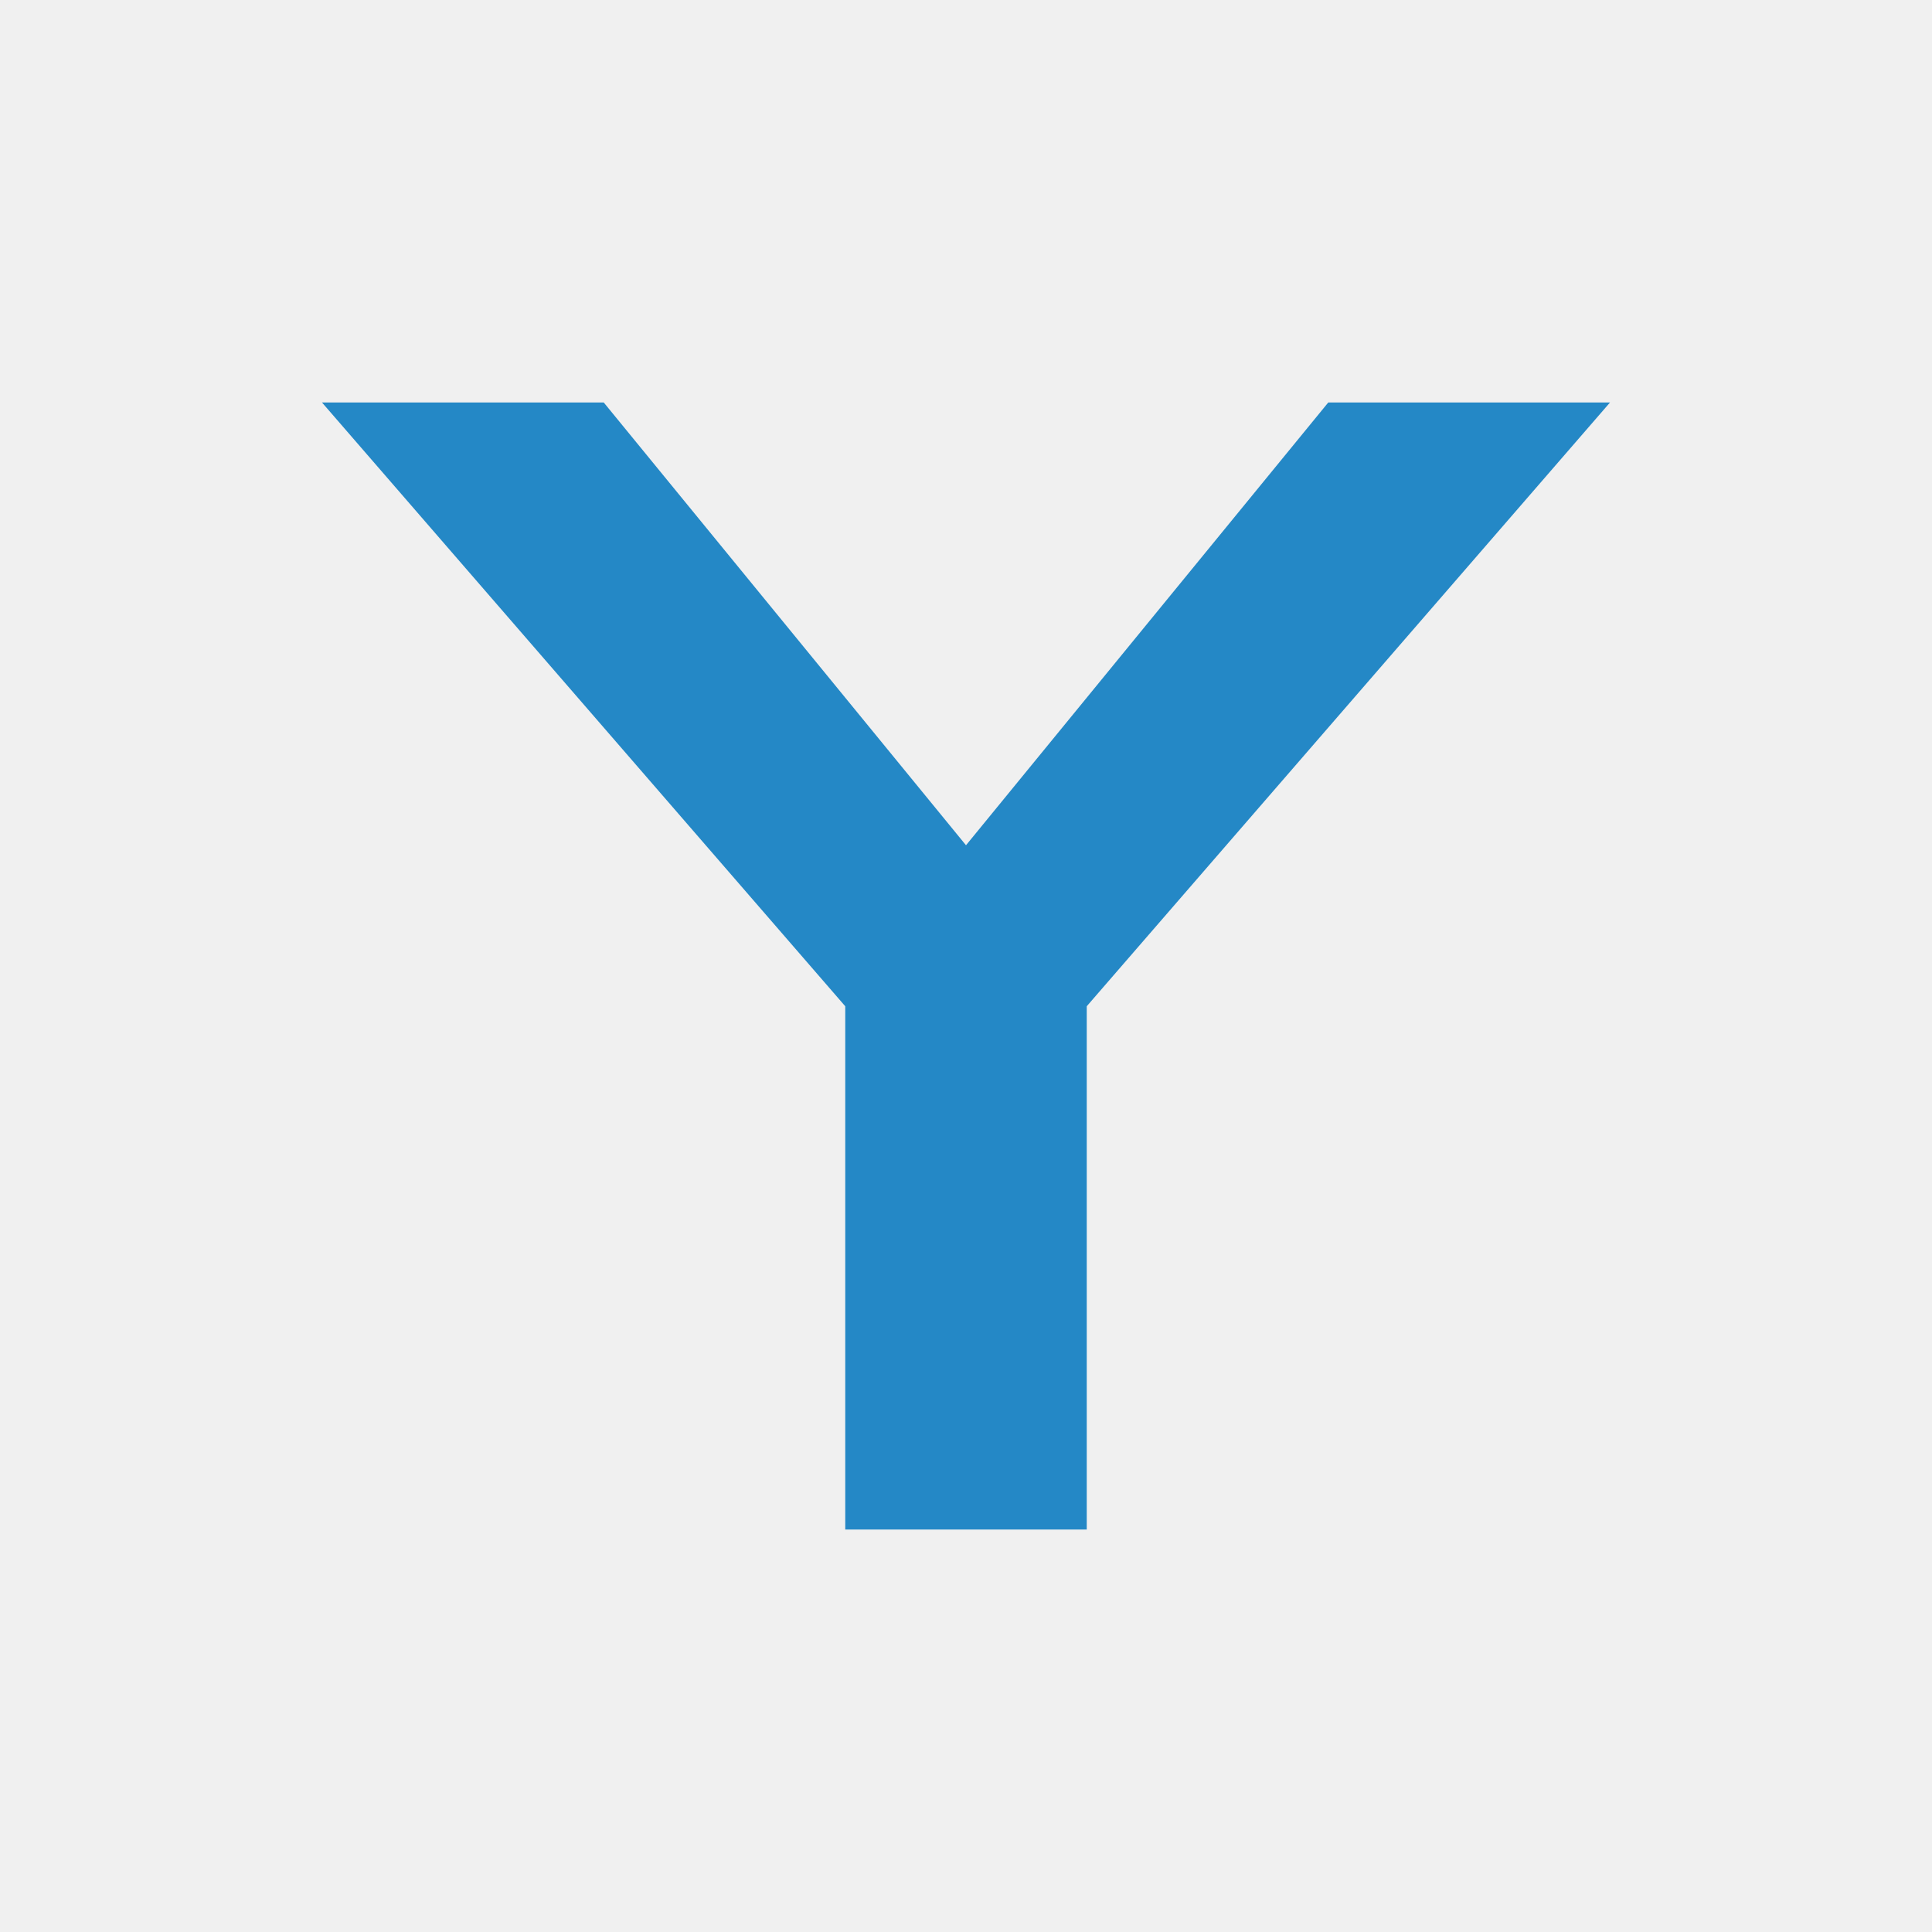
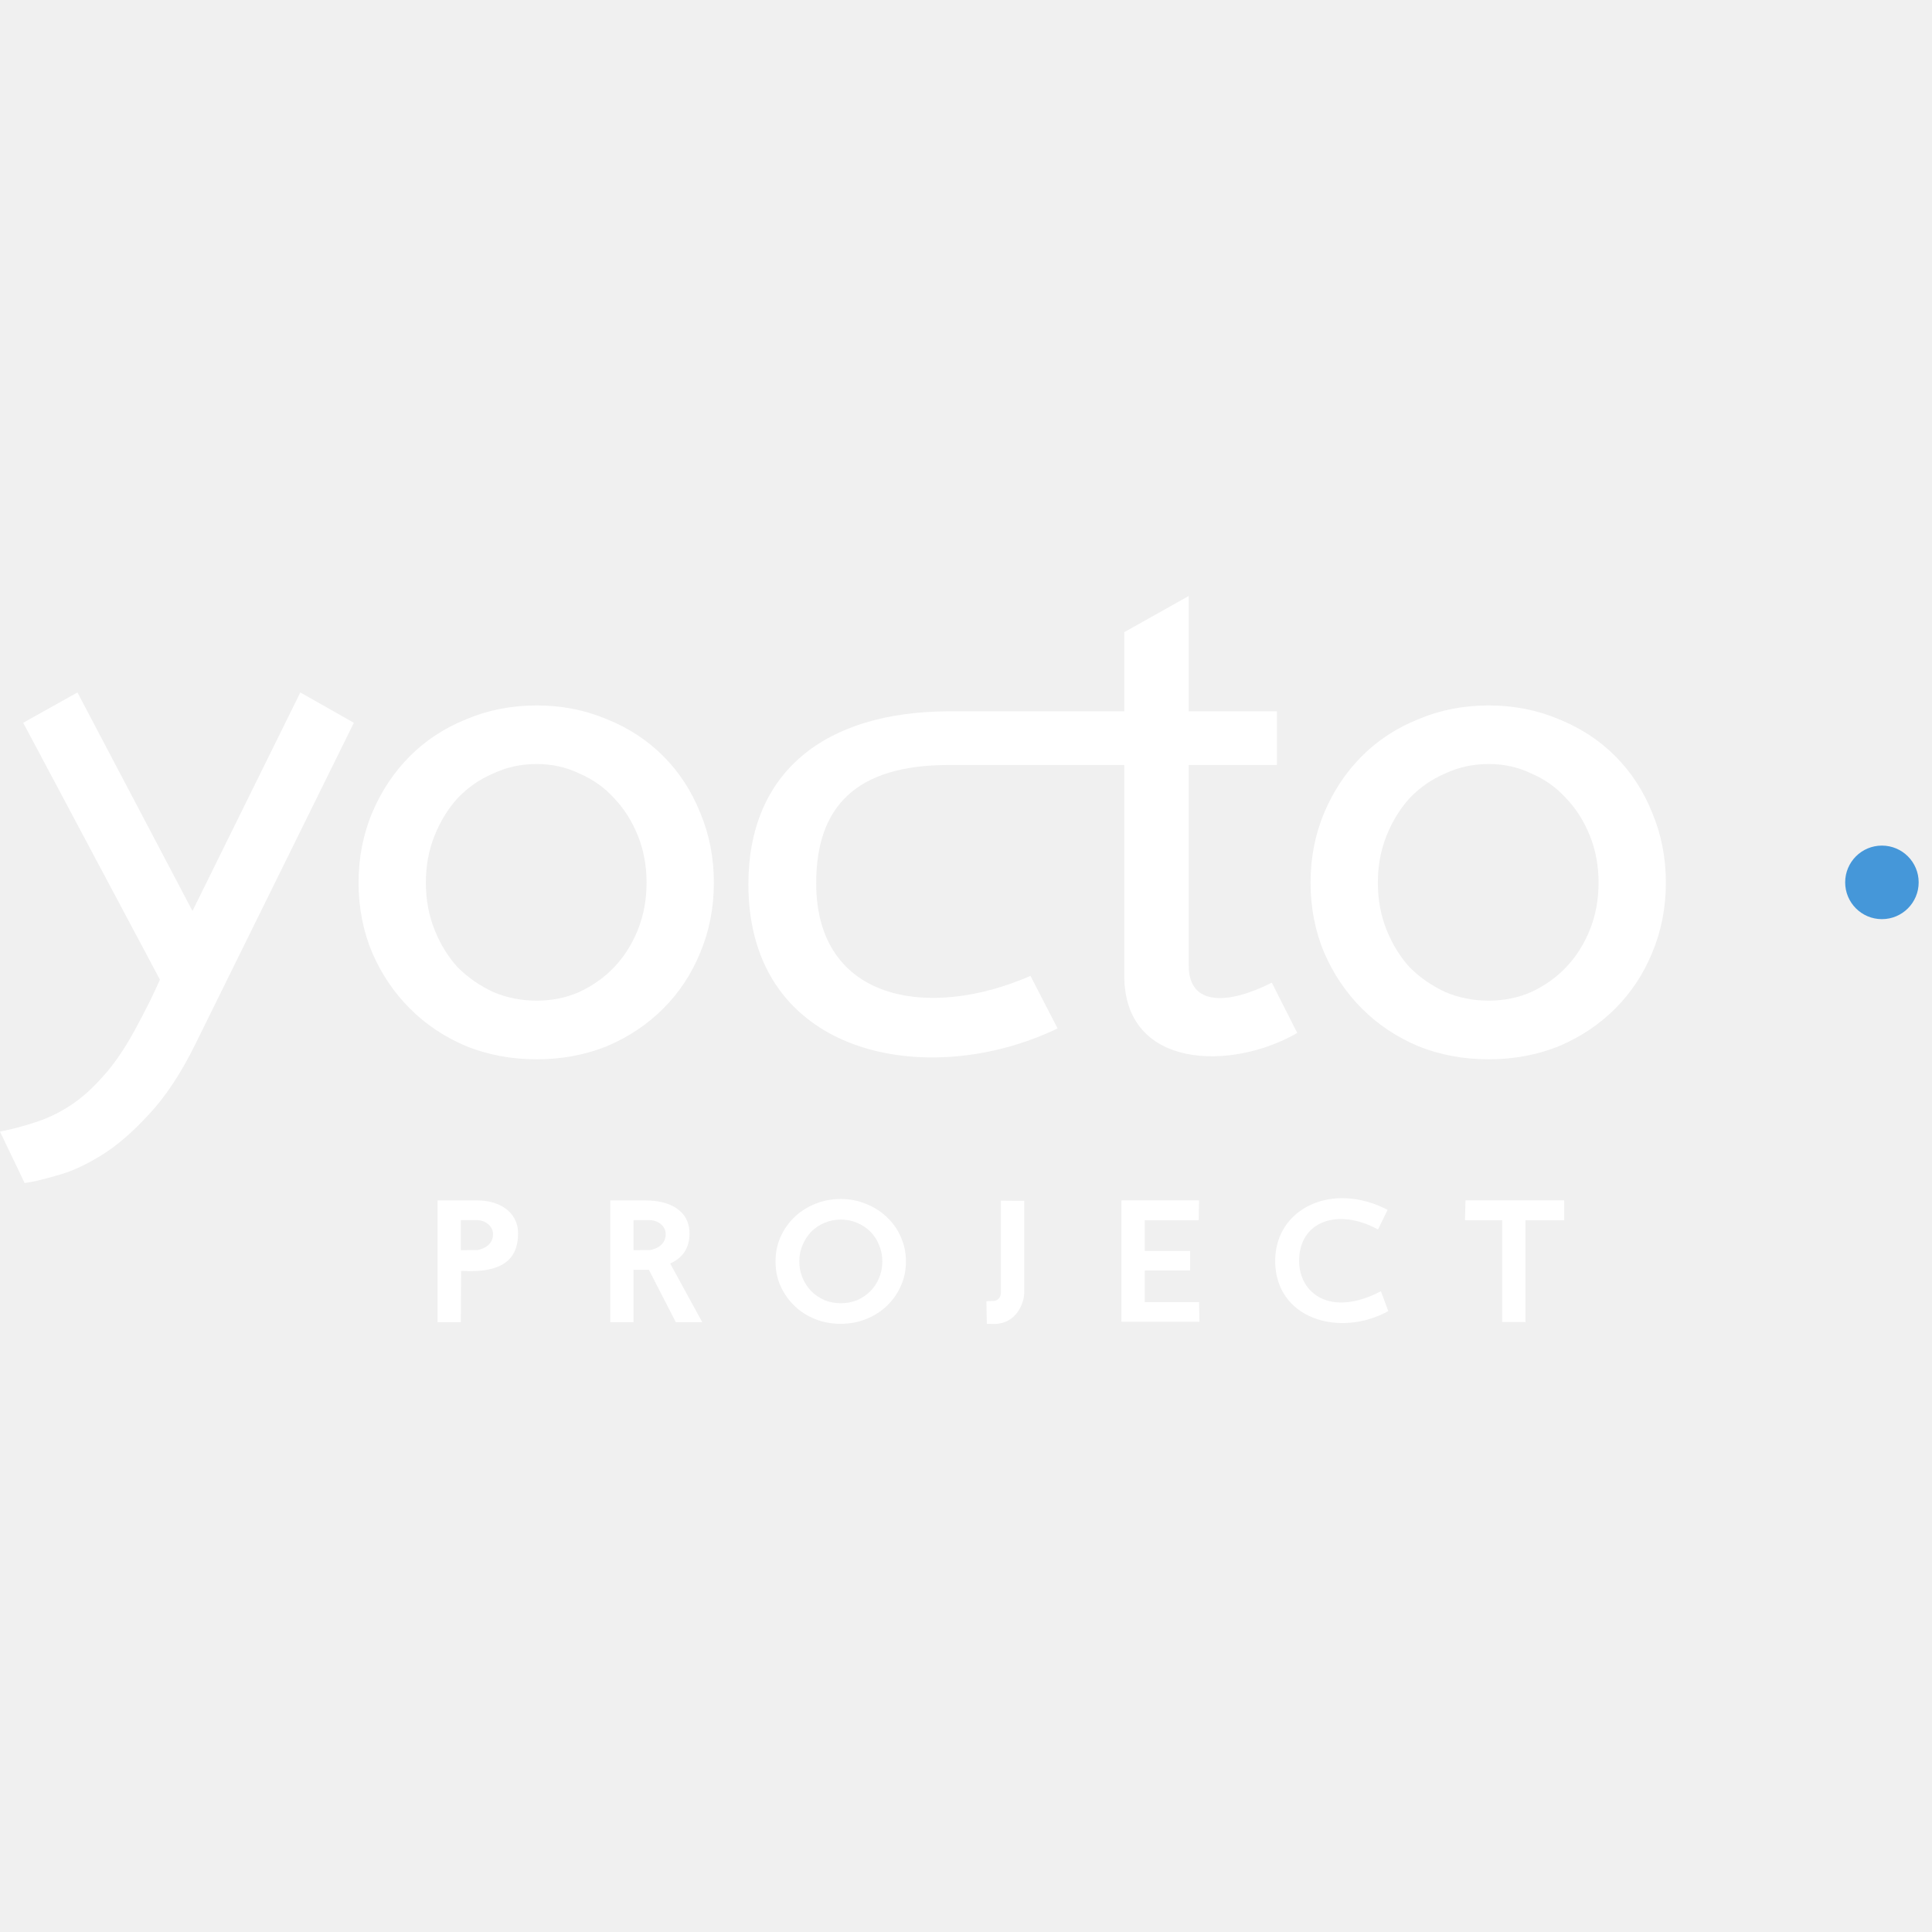
- <svg xmlns="http://www.w3.org/2000/svg" viewBox="0 0 24 24" role="img" aria-label="Yocto Project">
-   <path fill="#2488C6" fill-rule="evenodd" d="M4 5l6.5 7.5V19h3v-6.5L20 5h-3.5L12 10.5 7.5 5H4z" />
+ <svg xmlns="http://www.w3.org/2000/svg" viewBox="0 0 128 128" role="img" aria-label="Yocto Project">
+   <g transform="translate(0,39.48) scale(0.88276)" fill-rule="nonzero">
+     <g transform="matrix(0.3333318,0,0,-0.3333318,0,54.64042)">
+       <g transform="scale(0.1)">
+         <path fill="#4597D9" fill-rule="nonzero" d="m 4320,994.227 c 0,-45.723 -36.96,-82.813 -82.81,-82.813 -45.72,0 -82.68,37.09 -82.68,82.813 0,45.713 36.96,82.793 82.68,82.793 45.85,0 82.81,-37.08 82.81,-82.793 v 0" />
+         <path fill="#FFFFFF" fill-rule="nonzero" d="M 796.738,1353.54 676.184,1421.84 433.375,929.832 174.371,1421.84 52.246,1353.54 360.098,775.184 c -2.223,-5.477 -9.274,-20.625 -21.157,-45.704 -12.011,-23.906 -24.429,-47.792 -37.488,-71.718 -22.859,-41.274 -46.105,-74.84 -70.004,-100.961 -23.906,-27.16 -48.336,-48.84 -73.406,-65.172 C 133.098,475.301 107.105,462.898 79.938,454.148 53.812,445.52 27.168,438.461 0,432.98 L 55.512,317.25 c 17.375,2.23 40.621,7.719 70.011,16.332 30.43,7.578 63.477,22.328 99.395,44.02 35.785,21.679 72.227,52.636 109.059,92.859 38.14,40.23 73.406,93.391 105.925,159.609 l 356.836,723.47" />
+         <path fill="#FFFFFF" fill-rule="nonzero" d="m 1455.8,993.445 c 0,-38.007 -6.52,-73.281 -19.59,-105.929 -13.07,-32.52 -30.96,-60.868 -53.68,-84.637 -21.81,-22.852 -47.8,-41.27 -78.23,-55.508 -29.4,-12.93 -61.39,-19.453 -96.14,-19.453 -34.74,0 -67.39,6.523 -97.69,19.453 -30.43,14.238 -57.08,32.656 -79.94,55.508 -21.68,23.769 -39.046,52.117 -52.112,84.637 -13.059,32.648 -19.59,67.922 -19.59,105.929 0,38.005 6.531,73.265 19.59,105.895 13.066,32.55 30.432,60.77 52.112,84.68 22.86,23.9 49.51,42.43 79.94,55.36 30.3,14.26 62.95,21.31 97.69,21.31 34.75,0 66.74,-7.05 96.14,-21.31 30.43,-12.93 56.42,-31.46 78.23,-55.36 22.72,-23.91 40.61,-52.13 53.68,-84.68 13.07,-32.63 19.59,-67.89 19.59,-105.895 m 151.51,0 c 0,56.425 -10.32,109.185 -30.95,158.035 -19.59,48.85 -47.28,91.18 -83.07,127.08 -35.92,35.8 -78.23,63.48 -127.08,83.08 -48.85,20.61 -101.62,30.95 -158.05,30.95 -56.42,0 -109.2,-10.34 -158.04,-30.95 -48.84,-19.6 -91.292,-47.28 -127.085,-83.08 -35.789,-35.9 -64.129,-78.23 -84.765,-127.08 -20.633,-48.85 -30.946,-101.61 -30.946,-158.035 0,-56.425 10.313,-109.199 30.946,-158.047 20.636,-47.804 48.976,-89.589 84.765,-125.39 35.793,-35.918 78.245,-64.121 127.085,-84.77 48.84,-19.59 101.62,-29.386 158.04,-29.386 56.43,0 109.2,9.796 158.05,29.386 48.85,20.649 91.16,48.852 127.08,84.77 35.79,35.801 63.48,77.586 83.07,125.39 20.63,48.848 30.95,101.622 30.95,158.047" />
+         <path fill="#FFFFFF" fill-rule="nonzero" d="m 3599.29,993.445 c 0,-38.007 -6.54,-73.281 -19.6,-105.929 -13.07,-32.52 -30.95,-60.868 -53.82,-84.637 -21.68,-22.852 -47.67,-41.27 -78.1,-55.508 -29.39,-12.93 -61.39,-19.453 -96.13,-19.453 -34.75,0 -67.4,6.523 -97.83,19.453 -30.3,14.238 -56.94,32.656 -79.8,55.508 -21.69,23.769 -39.06,52.117 -52.12,84.637 -13.06,32.648 -19.6,67.922 -19.6,105.929 0,38.005 6.54,73.265 19.6,105.895 13.06,32.55 30.43,60.77 52.12,84.68 22.86,23.9 49.5,42.43 79.8,55.36 30.43,14.26 63.08,21.31 97.83,21.31 34.74,0 66.74,-7.05 96.13,-21.31 30.43,-12.93 56.42,-31.46 78.1,-55.36 22.87,-23.91 40.75,-52.13 53.82,-84.68 13.06,-32.63 19.6,-67.89 19.6,-105.895 m 151.5,0 c 0,56.425 -10.32,109.185 -30.96,158.035 -19.59,48.85 -47.28,91.18 -83.06,127.08 -35.92,35.8 -78.23,63.48 -127.09,83.08 -48.85,20.61 -101.61,30.95 -158.04,30.95 -56.56,0 -109.19,-10.34 -158.05,-30.95 -48.84,-19.6 -91.3,-47.28 -127.08,-83.08 -35.79,-35.9 -64.13,-78.23 -84.77,-127.08 -20.63,-48.85 -30.95,-101.61 -30.95,-158.035 0,-56.425 10.32,-109.199 30.95,-158.047 20.64,-47.804 48.98,-89.589 84.77,-125.39 35.78,-35.918 78.24,-64.121 127.08,-84.77 48.86,-19.59 101.49,-29.386 158.05,-29.386 56.43,0 109.19,9.796 158.04,29.386 48.86,20.649 91.17,48.852 127.09,84.77 35.78,35.801 63.47,77.586 83.06,125.39 20.64,48.848 30.96,101.622 30.96,158.047" />
+         <path fill="#FFFFFF" fill-rule="nonzero" d="m 2676.51,1639.06 -145.11,-81.49 v -178.19 h -392.37 c -283.29,0 -454,-138.02 -454,-389.47 0,-390.531 406.85,-464.199 696.16,-324.57 l -60.99,118.34 c -228.97,-100.039 -482.49,-57.461 -482.49,208.847 0,171.893 89.48,265.933 297.8,265.933 H 2531.4 V 783.68 c 0,-209.899 240.45,-214.59 389.48,-128.535 l -57.34,113.261 c -95.87,-48.593 -187.03,-54.863 -187.03,38.262 v 451.792 h 198.53 v 120.92 h -198.53 v 259.68 0" />
+         <path fill="#FFFFFF" fill-rule="nonzero" d="m 1037.58,233.66 h 36.32 c 18.29,0.141 36.18,-12.93 36.18,-31.469 0,-31.089 -35.01,-35.8 -35.01,-35.8 l -37.49,-0.25 z m -52.365,44.41 V 3.91 h 52.365 l 0.66,115.61 c 93.38,-5.879 128.26,26.64 128.26,83.96 0,51.469 -46.11,74.59 -90.39,74.59 h -90.895 v 0" />
+         <path fill="#FFFFFF" fill-rule="nonzero" d="m 1986.62,140.809 c 0,-13.34 -2.49,-25.879 -7.45,-37.5 -4.58,-11.227 -11.1,-21.149 -19.6,-29.649 -8.49,-8.48 -18.41,-15.141 -29.78,-20.121 -11.23,-4.57 -23.5,-6.91 -36.57,-6.91 -13.19,0 -25.47,2.34 -36.7,6.91 -11.36,4.98 -21.29,11.641 -29.78,20.121 -8.22,8.5 -14.76,18.422 -19.59,29.649 -4.96,11.621 -7.44,24.16 -7.44,37.5 0,13.32 2.48,25.722 7.44,37.089 4.83,11.481 11.37,21.543 19.59,30.043 8.49,8.469 18.42,15.02 29.78,19.719 11.23,4.828 23.51,7.309 36.7,7.309 13.07,0 25.34,-2.481 36.57,-7.309 11.37,-4.699 21.29,-11.25 29.78,-19.719 8.5,-8.5 15.02,-18.562 19.6,-30.043 4.96,-11.367 7.45,-23.769 7.45,-37.089 m 53.16,0 c 0,19.589 -3.8,37.871 -11.5,54.839 -7.45,17.25 -17.9,32.133 -31.35,44.672 -13.06,12.68 -28.61,22.602 -46.63,29.782 -17.76,7.468 -36.96,11.238 -57.47,11.238 -20.63,0 -39.96,-3.77 -57.99,-11.238 -17.76,-7.18 -33.17,-17.102 -46.24,-29.782 -13.19,-12.539 -23.5,-27.422 -31.34,-44.672 -7.46,-16.968 -11.11,-35.25 -11.11,-54.839 0,-19.868 3.65,-38.278 11.11,-55.258 7.84,-16.992 18.15,-31.871 31.34,-44.66 13.07,-12.68 28.48,-22.602 46.24,-29.789 18.03,-7.191 37.36,-10.84 57.99,-10.84 20.51,0 39.71,3.648 57.47,10.84 18.02,7.188 33.57,17.109 46.63,29.789 13.45,12.789 23.9,27.668 31.35,44.66 7.7,16.98 11.5,35.39 11.5,55.258" />
+         <path fill="#FFFFFF" fill-rule="nonzero" d="M 2253.58,277.57 V 69.75 c 0,-8.359 -6.14,-17.629 -16.32,-17.891 l -16.32,-0.66 0.91,-50.937 15.28,-0.25 C 2288.33,-0.77 2306.08,47.41 2306.08,69.891 V 277.16" />
+         <path fill="#FFFFFF" fill-rule="nonzero" d="M 2699.76,278.211 H 2524.99 V 4.969 h 175.55 l -0.78,44 H 2577.5 v 71.332 h 102.28 v 44 H 2577.5 v 69.109 h 121.47 l 0.79,44.801" />
+         <path fill="#FFFFFF" fill-rule="nonzero" d="m 3102.69,212.641 c -89.46,49.109 -177.63,19.32 -177.63,-70.661 0,-72.499 69.62,-128.261 184.16,-68.32 l 16.59,-44.789 C 3015.83,-31.59 2871.12,11.488 2871.12,141.98 c 0,118.2 128.39,179.731 253.12,114.942 l -21.55,-44.281" />
+         <path fill="#FFFFFF" fill-rule="nonzero" d="m 3521.83,278.211 0.12,-44.801 h -87.24 V 4.191 H 3382.2 V 233.41 h -83.71 l 1.17,44.801 h 222.17" />
+         <path fill="#FFFFFF" fill-rule="nonzero" d="m 1426.42,233.66 h 36.31 c 18.29,0.141 36.18,-12.93 36.18,-31.469 0,-31.089 -35,-35.8 -35,-35.8 l -37.49,-0.25 z m -52.25,44.41 V 3.91 h 52.25 V 121.859 h 34.62 L 1521.63,3.91 h 59.56 L 1508.96,136.102 c 28.61,12.789 43.5,35.269 43.5,67.378 0,53.559 -46.89,74.59 -98.49,74.59 h -79.8 v 0" />
+       </g>
+     </g>
+   </g>
</svg>
